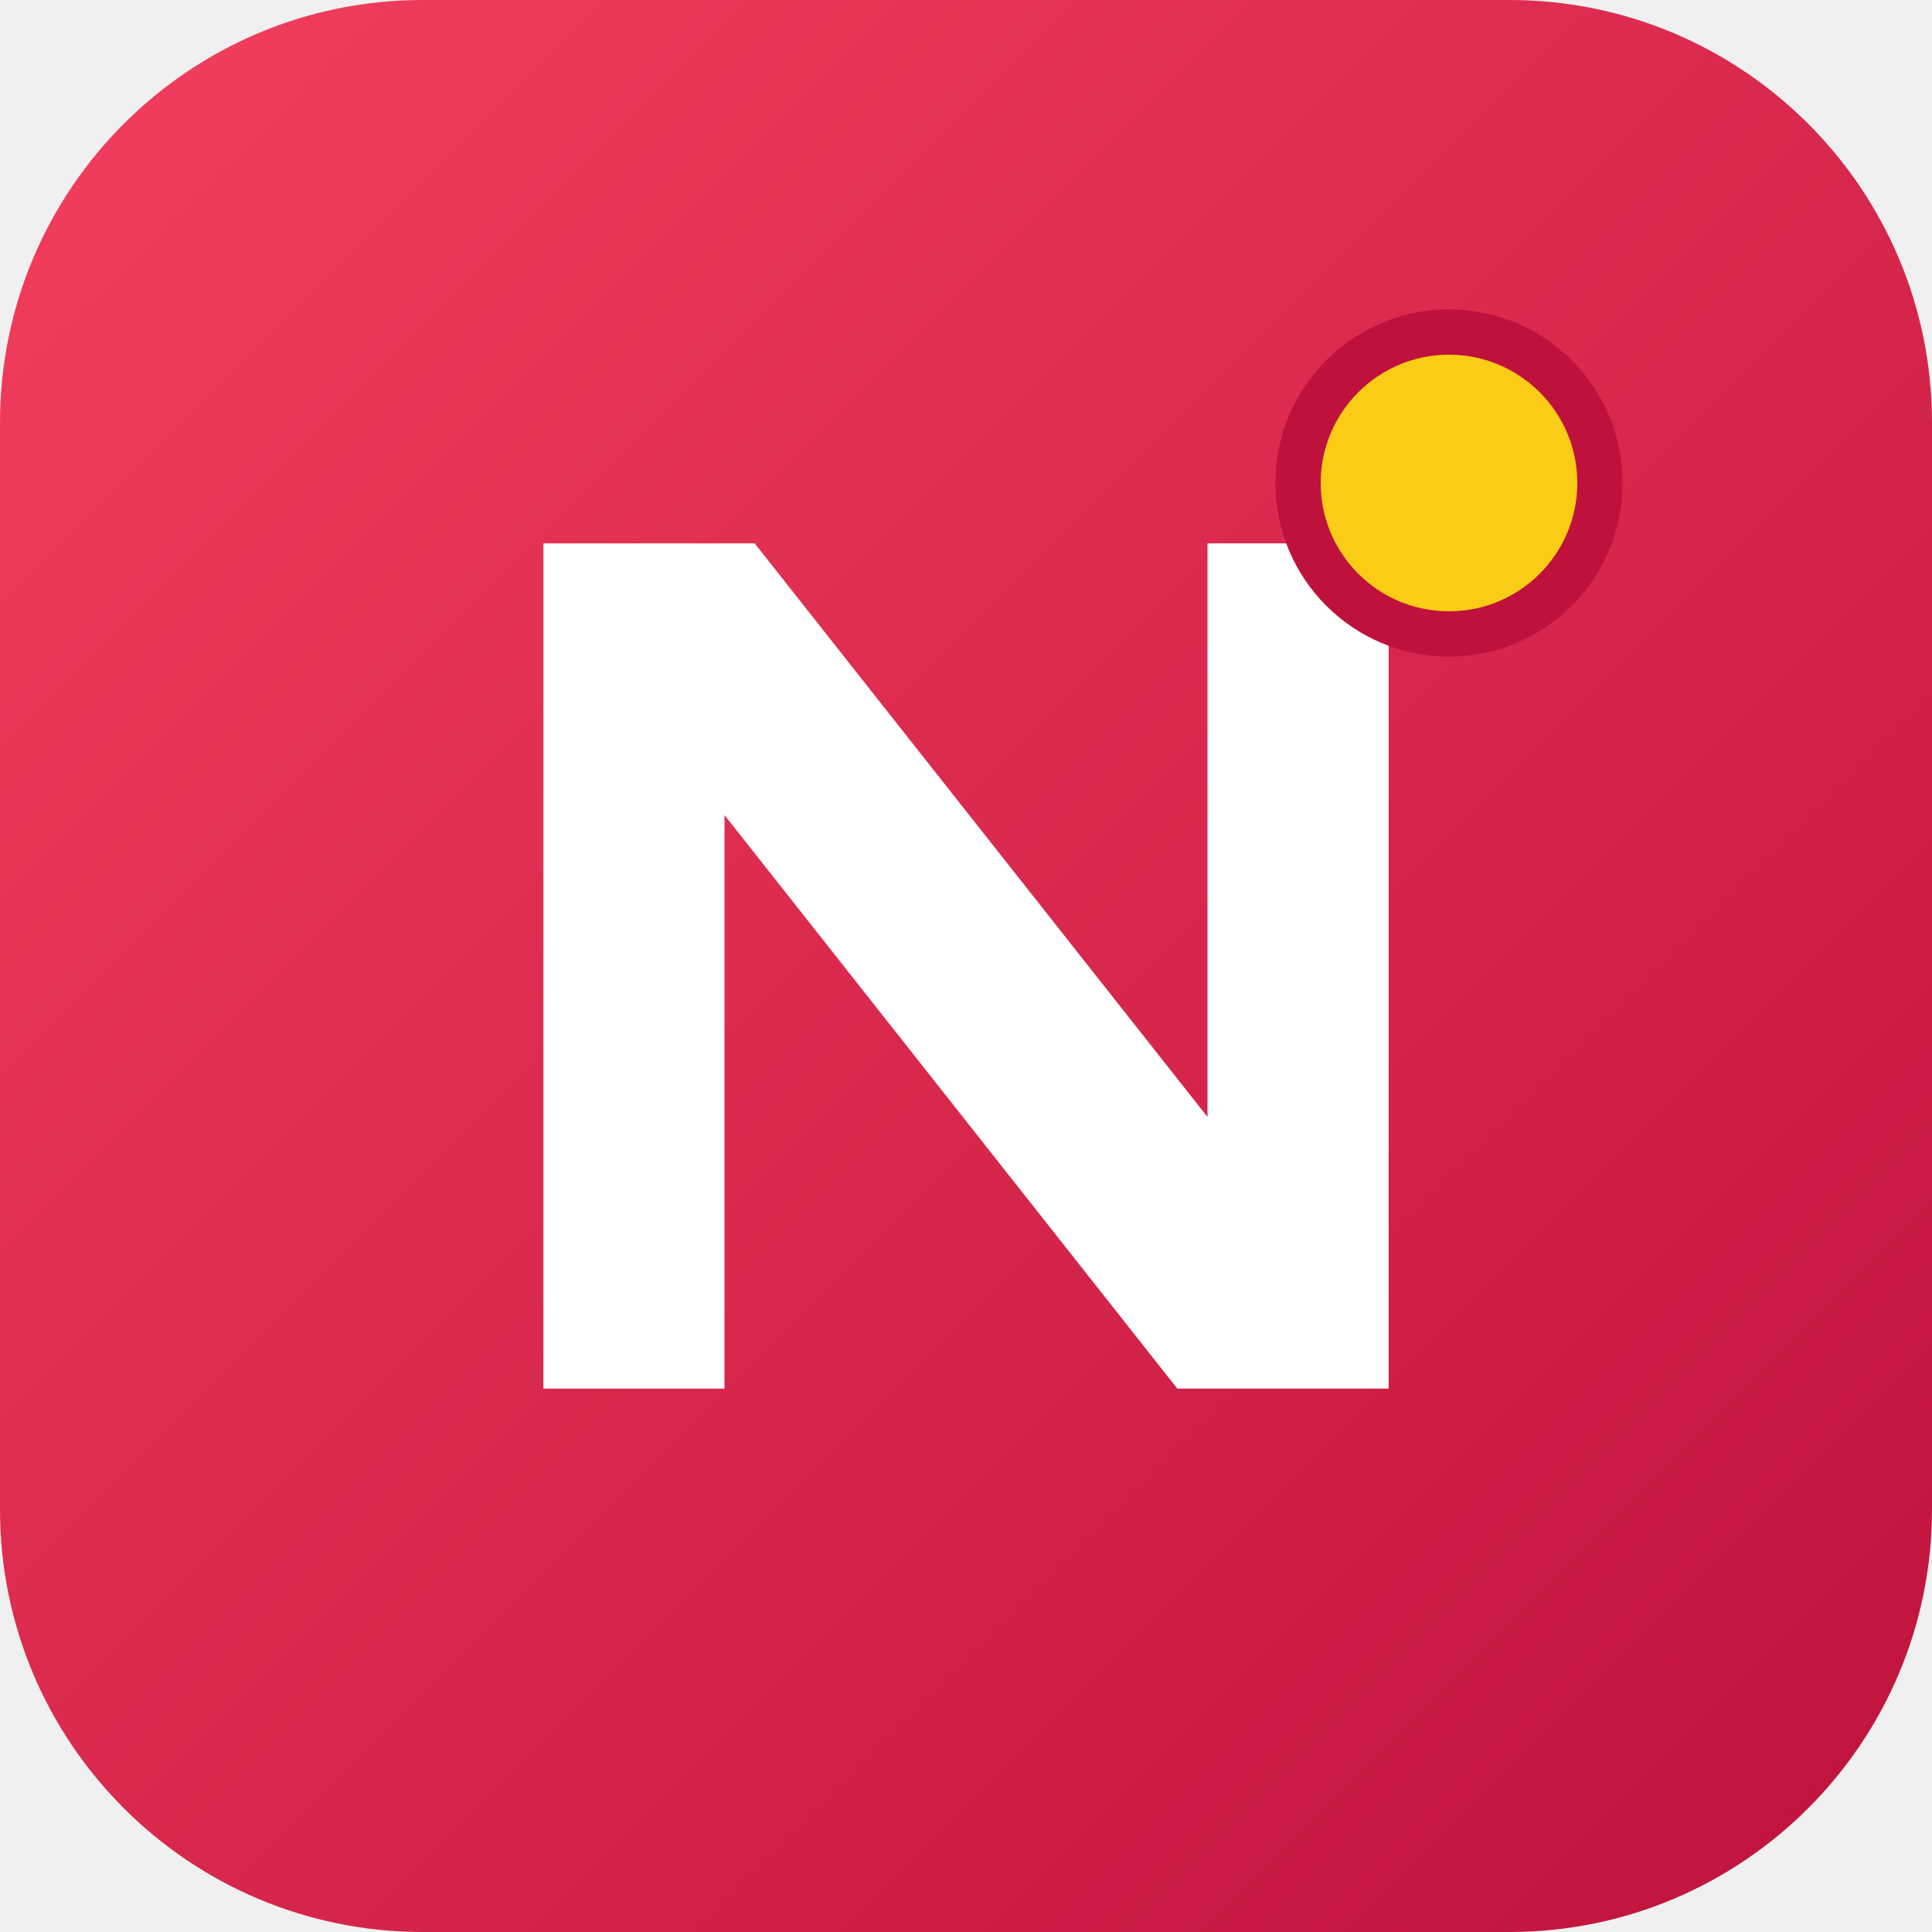
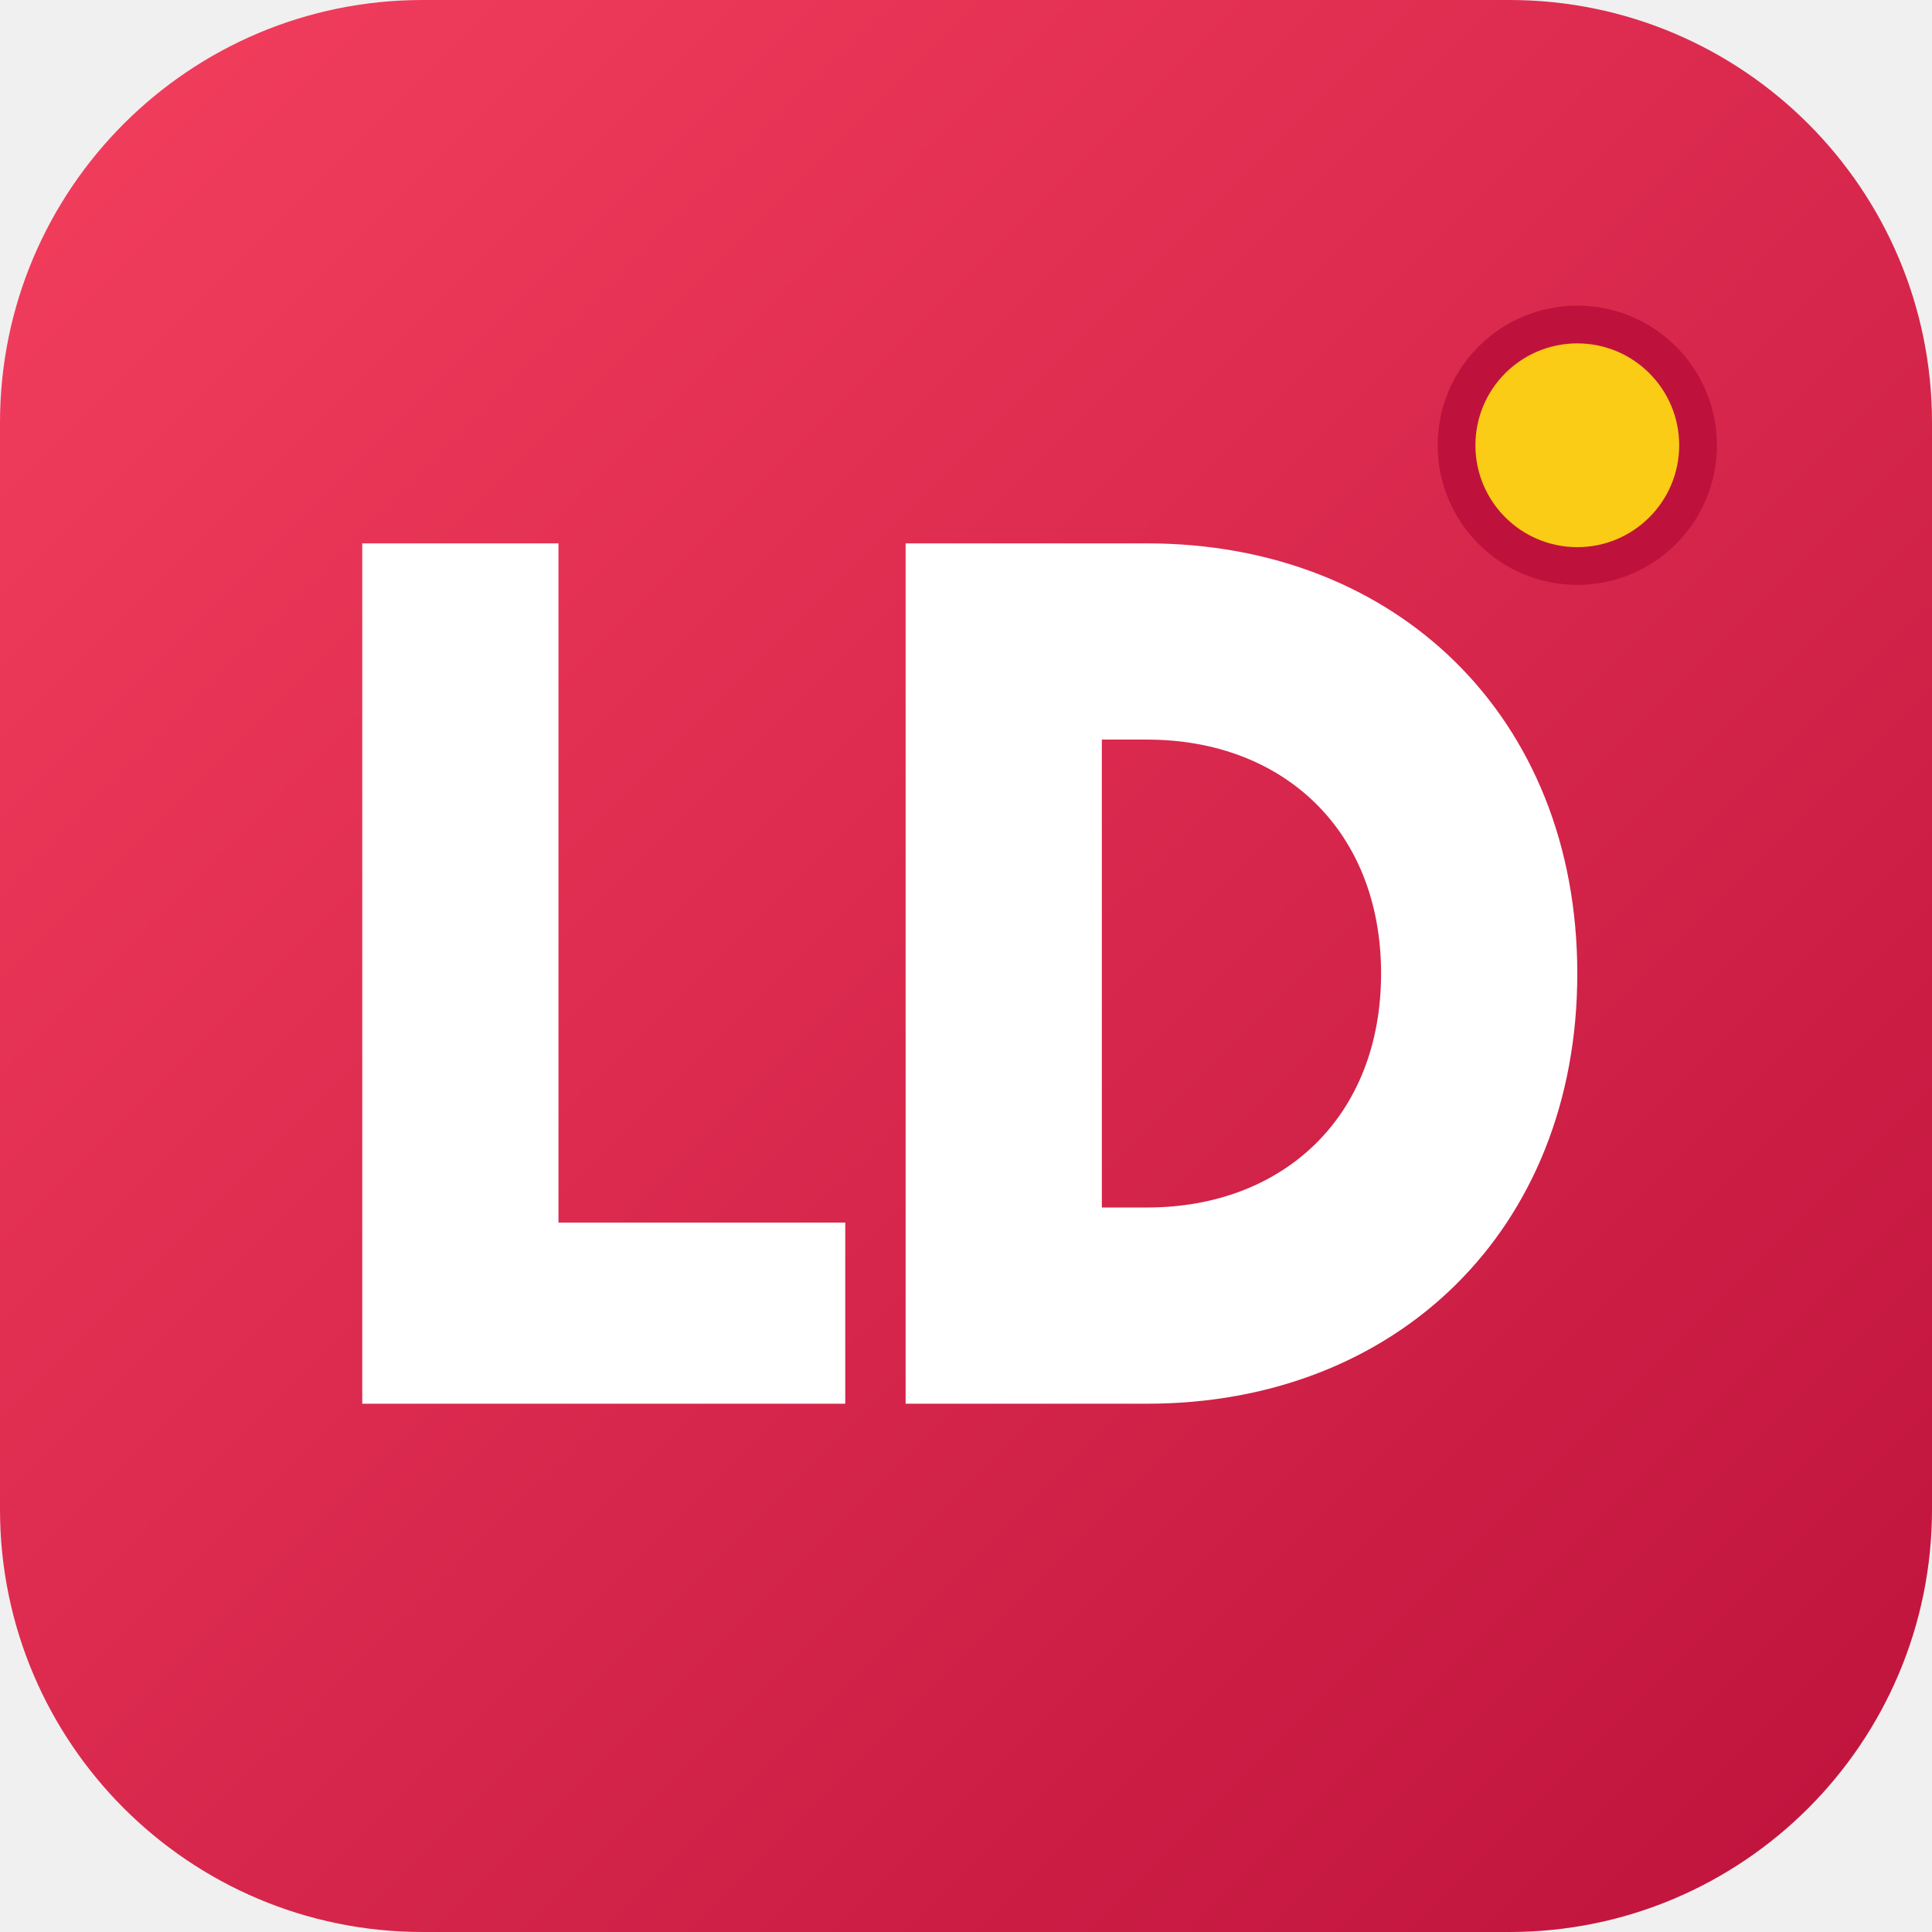
<svg xmlns="http://www.w3.org/2000/svg" viewBox="0 0 512 512" width="512" height="512">
  <defs>
    <linearGradient id="grad" x1="0%" y1="0%" x2="100%" y2="100%">
      <stop offset="0%" stop-color="#f43f5e" />
      <stop offset="100%" stop-color="#be123c" />
    </linearGradient>
  </defs>
  <rect width="512" height="512" rx="112" fill="url(#grad)" />
-   <path d="M144 368V144h56l120 152V144h48v224h-56L192 216v152h-48z" fill="#ffffff" />
-   <circle cx="384" cy="128" r="40" fill="#facc15" stroke="#be123c" stroke-width="12" />
+   <path d="M96 144 h52 v180 h76 v48 H96 Z" fill="#ffffff" />
+   <path fill-rule="evenodd" d="M240 144 h64 c66 0 114 46 114 114 c0 68 -48 114 -114 114 h-64 Z M292 196 v124 h12 c36 0 62 -24 62 -62 c0 -38 -26 -62 -62 -62 Z" fill="#ffffff" />
+   <circle cx="418" cy="118" r="32" fill="#facc15" stroke="#be123c" stroke-width="10" />
</svg>
